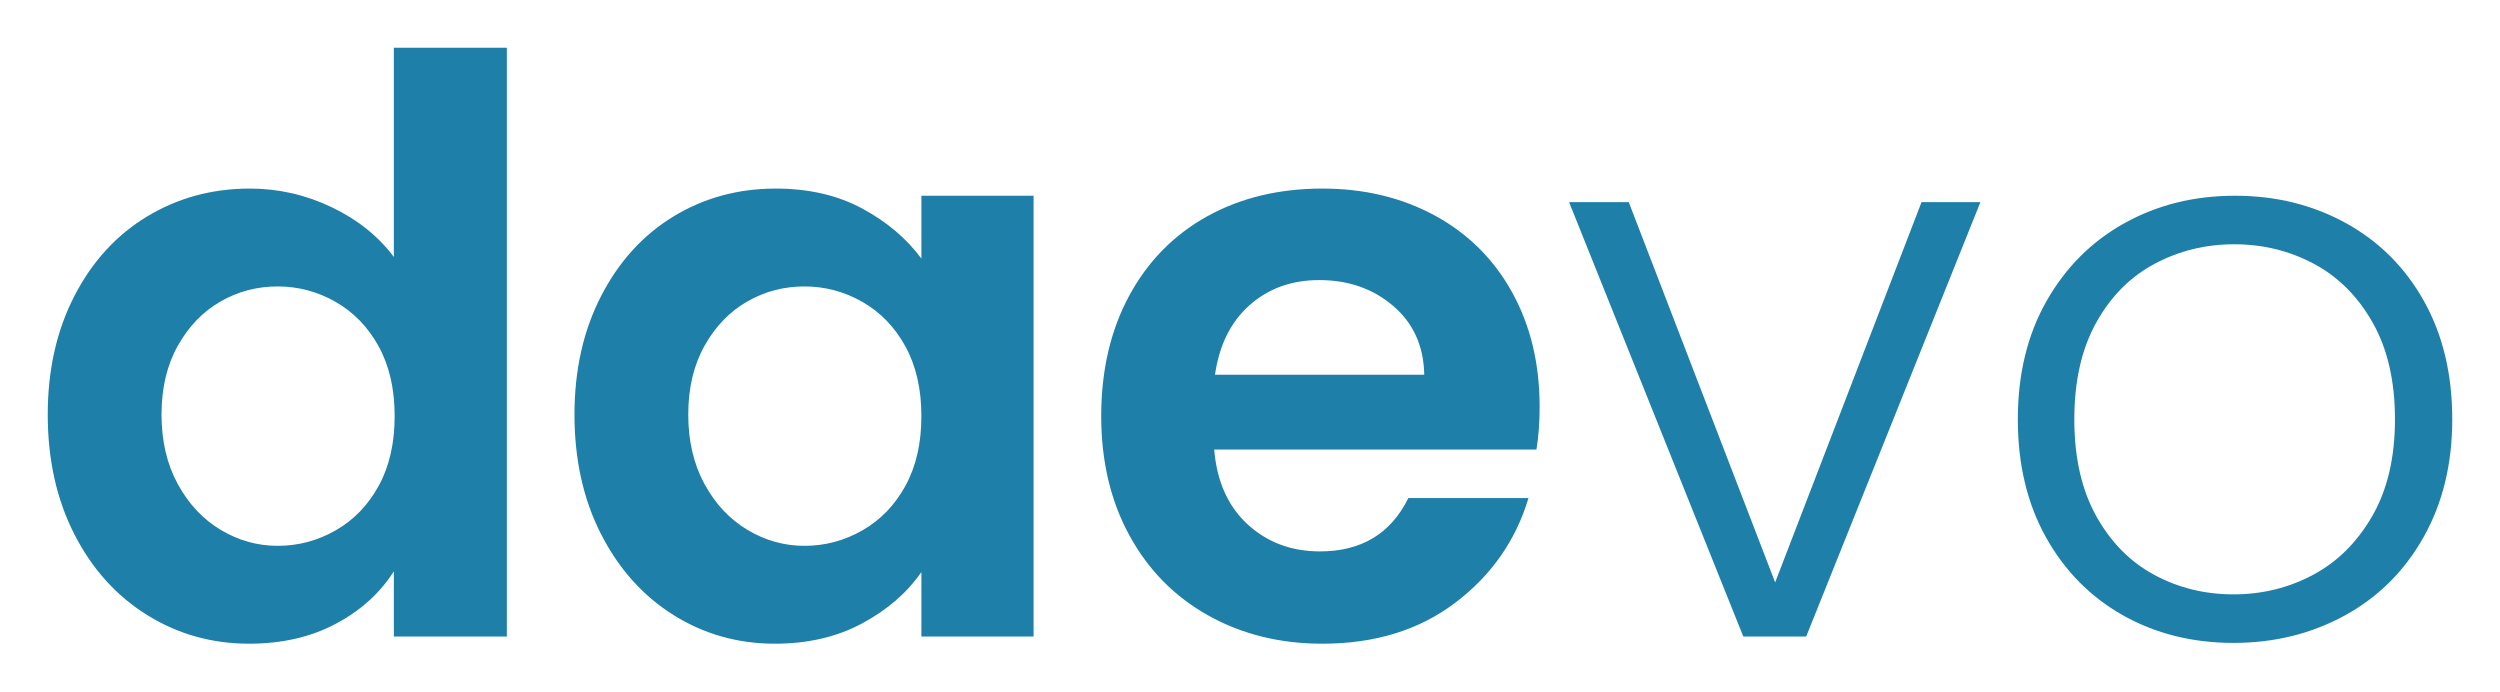
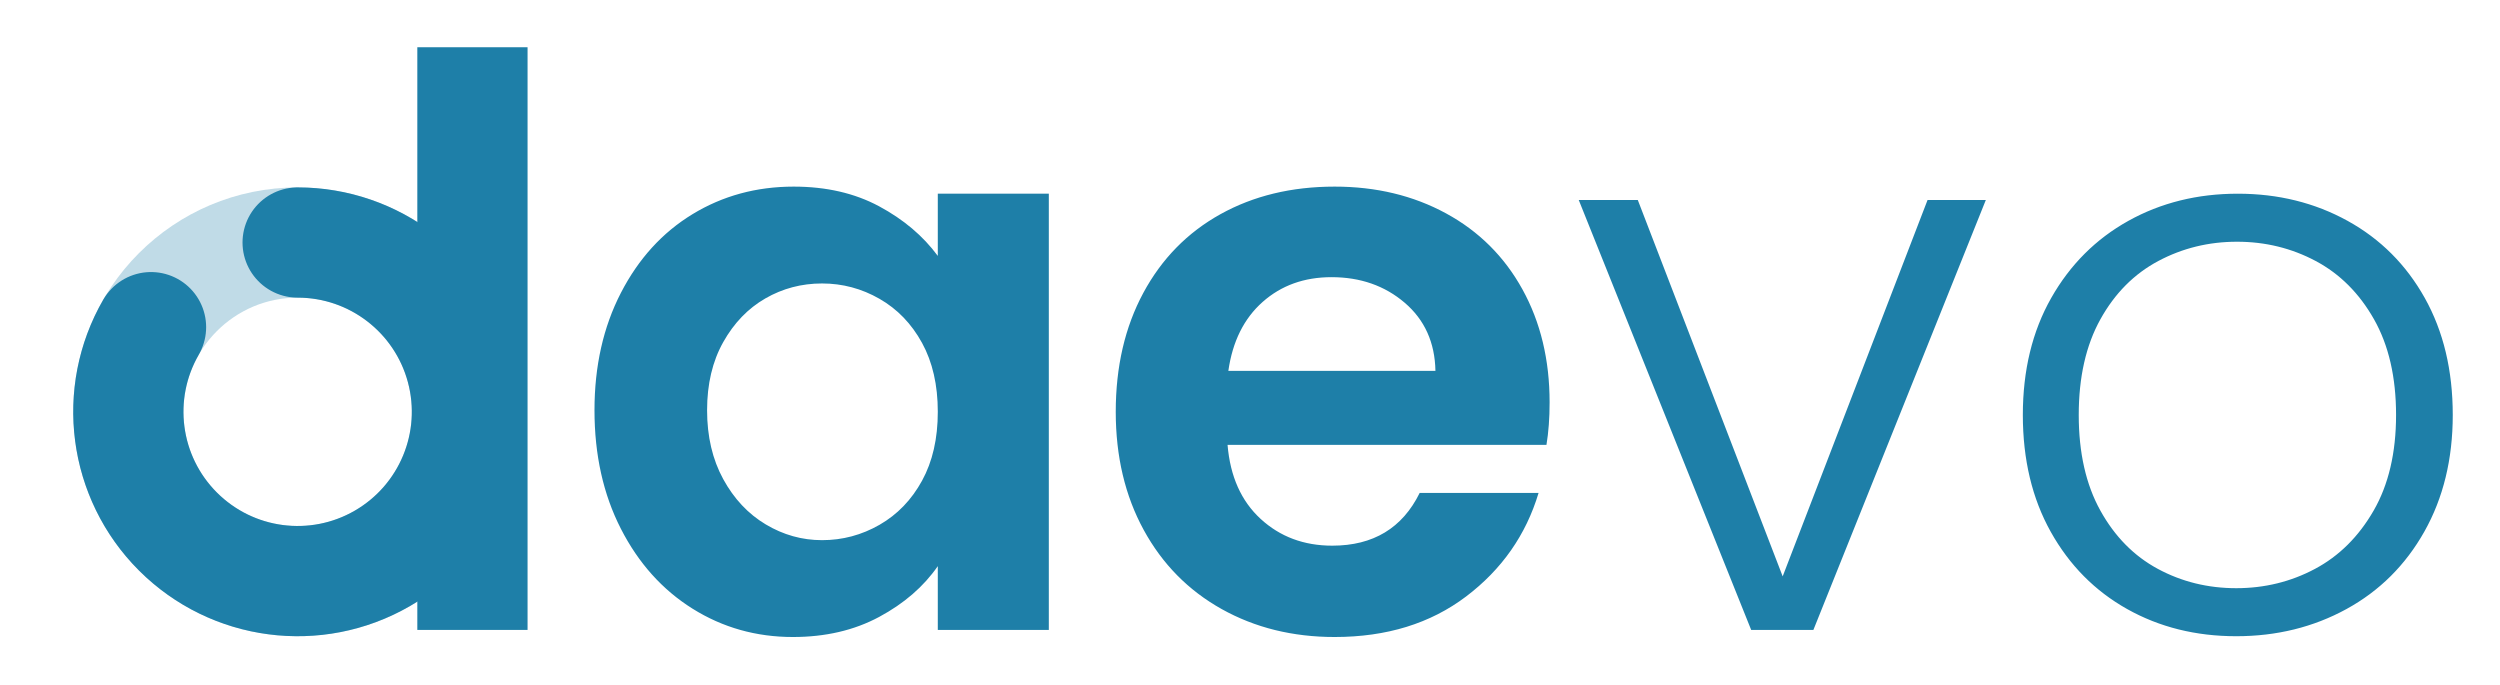
- <svg xmlns="http://www.w3.org/2000/svg" viewBox="-6.00 -80.00 314.20 86.90" width="260" role="img" aria-label="daevo">
-   <g transform="translate(-3.30 0)">
-     <path fill="#1E7FA8" d="M28.7 -56.3Q34.1 -56.3 39.0 -53.95Q43.9 -51.6 46.8 -47.7V-74.0H61.0V0.0H46.8V-8.2Q44.2 -4.1 39.5 -1.6Q34.8 0.9 28.6 0.9Q21.6 0.9 15.8 -2.7Q10.0 -6.3 6.65 -12.85Q3.3 -19.4 3.3 -27.9Q3.3 -36.3 6.65 -42.8Q10.0 -49.3 15.8 -52.8Q21.6 -56.3 28.7 -56.3ZM32.2 -44.0Q28.3 -44.0 25.0 -42.1Q21.7 -40.2 19.65 -36.55Q17.6 -32.9 17.6 -27.9Q17.6 -22.9 19.65 -19.15Q21.7 -15.4 25.05 -13.4Q28.4 -11.4 32.2 -11.4Q36.1 -11.4 39.5 -13.35Q42.9 -15.3 44.9 -18.95Q46.9 -22.6 46.9 -27.7Q46.9 -32.8 44.9 -36.45Q42.9 -40.1 39.5 -42.05Q36.1 -44.0 32.2 -44.0Z M94.8 -56.3Q101.0 -56.3 105.65 -53.8Q110.3 -51.3 113.1 -47.5V-55.4H127.2V0.0H113.1V-8.1Q110.4 -4.2 105.65 -1.65Q100.9 0.9 94.7 0.9Q87.7 0.9 81.95 -2.7Q76.2 -6.3 72.85 -12.85Q69.5 -19.4 69.5 -27.9Q69.5 -36.3 72.85 -42.8Q76.2 -49.3 81.95 -52.8Q87.7 -56.3 94.8 -56.3ZM98.4 -44.0Q94.5 -44.0 91.2 -42.1Q87.9 -40.2 85.85 -36.55Q83.8 -32.9 83.8 -27.9Q83.8 -22.9 85.85 -19.15Q87.9 -15.4 91.25 -13.4Q94.6 -11.4 98.4 -11.4Q102.3 -11.4 105.7 -13.35Q109.1 -15.3 111.1 -18.95Q113.1 -22.6 113.1 -27.7Q113.1 -32.8 111.1 -36.45Q109.1 -40.1 105.7 -42.05Q102.3 -44.0 98.4 -44.0Z M190.4 -23.5H149.9Q150.4 -17.5 154.1 -14.1Q157.8 -10.7 163.2 -10.7Q171.0 -10.7 174.3 -17.4H189.4Q187.0 -9.4 180.2 -4.25Q173.4 0.9 163.5 0.9Q155.5 0.9 149.15 -2.65Q142.8 -6.2 139.25 -12.7Q135.7 -19.2 135.7 -27.7Q135.7 -36.3 139.2 -42.8Q142.7 -49.3 149.0 -52.8Q155.3 -56.3 163.5 -56.3Q171.4 -56.3 177.65 -52.9Q183.9 -49.5 187.35 -43.25Q190.8 -37.0 190.8 -28.9Q190.8 -25.9 190.4 -23.5ZM176.3 -32.9Q176.2 -38.3 172.4 -41.55Q168.6 -44.8 163.1 -44.8Q157.9 -44.8 154.35 -41.65Q150.8 -38.5 150.0 -32.9Z M220.4 -6.8 238.8 -54.6H246.2L224.3 0.0H216.4L194.5 -54.6H202.0Z M250.9 -27.3Q250.9 -35.8 254.5 -42.15Q258.1 -48.5 264.3 -51.95Q270.5 -55.4 278.2 -55.4Q285.9 -55.4 292.15 -51.95Q298.4 -48.5 301.95 -42.15Q305.5 -35.8 305.5 -27.3Q305.5 -18.9 301.9 -12.5Q298.3 -6.1 292.0 -2.65Q285.7 0.8 278.0 0.8Q270.3 0.8 264.15 -2.65Q258.0 -6.1 254.45 -12.45Q250.9 -18.8 250.9 -27.3ZM298.3 -27.3Q298.3 -34.5 295.5 -39.45Q292.7 -44.4 288.1 -46.85Q283.5 -49.3 278.1 -49.3Q272.7 -49.3 268.1 -46.85Q263.5 -44.4 260.75 -39.45Q258.0 -34.5 258.0 -27.3Q258.0 -20.1 260.75 -15.15Q263.5 -10.2 268.05 -7.75Q272.6 -5.3 278.0 -5.3Q283.4 -5.3 288.0 -7.75Q292.6 -10.2 295.45 -15.15Q298.3 -20.1 298.3 -27.3Z" />
+ <svg xmlns="http://www.w3.org/2000/svg" viewBox="-6.0 -80.0 317.5 86.9" width="260" role="img" aria-label="daevo">
+   <g>
+     <circle cx="31.80" cy="-27.70" r="21.50" fill="none" stroke="#1E7FA8" stroke-opacity="0.28" stroke-width="14.00" />
+     <path d="M 31.80 -49.20 A 21.50 21.50 0 1 1 13.18 -38.45" fill="none" stroke="#1E7FA8" stroke-width="14.00" stroke-linecap="round" />
+     <rect x="47.00" y="-74.00" width="14.00" height="74.00" fill="#1E7FA8" />
+   </g>
+   <g transform="translate(66.20 0)">
+     <path fill="#1E7FA8" d="M28.6 -56.3Q34.8 -56.3 39.45 -53.8Q44.1 -51.3 46.9 -47.5V-55.4H61.0V0.0H46.9V-8.1Q44.2 -4.2 39.45 -1.65Q34.7 0.9 28.5 0.9Q21.5 0.9 15.75 -2.7Q10.0 -6.3 6.65 -12.85Q3.3 -19.4 3.3 -27.9Q3.3 -36.3 6.65 -42.8Q10.0 -49.3 15.75 -52.8Q21.5 -56.3 28.6 -56.3ZM32.2 -44.0Q28.3 -44.0 25.0 -42.1Q21.7 -40.2 19.65 -36.55Q17.6 -32.9 17.6 -27.9Q17.6 -22.9 19.65 -19.15Q21.7 -15.4 25.05 -13.4Q28.4 -11.4 32.2 -11.4Q36.1 -11.4 39.5 -13.35Q42.9 -15.3 44.9 -18.95Q46.9 -22.6 46.9 -27.7Q46.9 -32.8 44.9 -36.45Q42.9 -40.1 39.5 -42.05Q36.1 -44.0 32.2 -44.0Z M124.2 -23.5H83.7Q84.2 -17.5 87.9 -14.1Q91.6 -10.7 97.0 -10.7Q104.8 -10.7 108.1 -17.4H123.2Q120.8 -9.4 114.0 -4.25Q107.2 0.9 97.3 0.9Q89.3 0.9 82.95 -2.65Q76.6 -6.2 73.05 -12.7Q69.5 -19.2 69.5 -27.7Q69.5 -36.3 73.0 -42.8Q76.5 -49.3 82.8 -52.8Q89.1 -56.3 97.3 -56.3Q105.2 -56.3 111.45 -52.9Q117.7 -49.5 121.15 -43.25Q124.6 -37.0 124.6 -28.9Q124.6 -25.9 124.2 -23.5ZM110.1 -32.9Q110.0 -38.3 106.2 -41.55Q102.4 -44.8 96.9 -44.8Q91.7 -44.8 88.15 -41.65Q84.6 -38.5 83.8 -32.9Z M154.2 -6.8 172.6 -54.6H180.0L158.1 0.0H150.2L128.3 -54.6H135.8Z M184.7 -27.3Q184.7 -35.8 188.3 -42.15Q191.9 -48.5 198.1 -51.95Q204.3 -55.4 212.0 -55.4Q219.7 -55.4 225.95 -51.95Q232.2 -48.5 235.75 -42.15Q239.3 -35.8 239.3 -27.3Q239.3 -18.9 235.7 -12.5Q232.1 -6.1 225.8 -2.65Q219.5 0.8 211.8 0.8Q204.1 0.8 197.95 -2.65Q191.8 -6.1 188.25 -12.45Q184.7 -18.8 184.7 -27.3ZM232.1 -27.3Q232.1 -34.5 229.3 -39.45Q226.5 -44.4 221.9 -46.85Q217.3 -49.3 211.9 -49.3Q206.5 -49.3 201.9 -46.85Q197.3 -44.4 194.55 -39.45Q191.8 -34.5 191.8 -27.3Q191.8 -20.1 194.55 -15.15Q197.3 -10.2 201.85 -7.75Q206.4 -5.3 211.8 -5.3Q217.2 -5.3 221.8 -7.75Q226.4 -10.2 229.25 -15.15Q232.1 -20.1 232.1 -27.3Z" />
  </g>
</svg>
